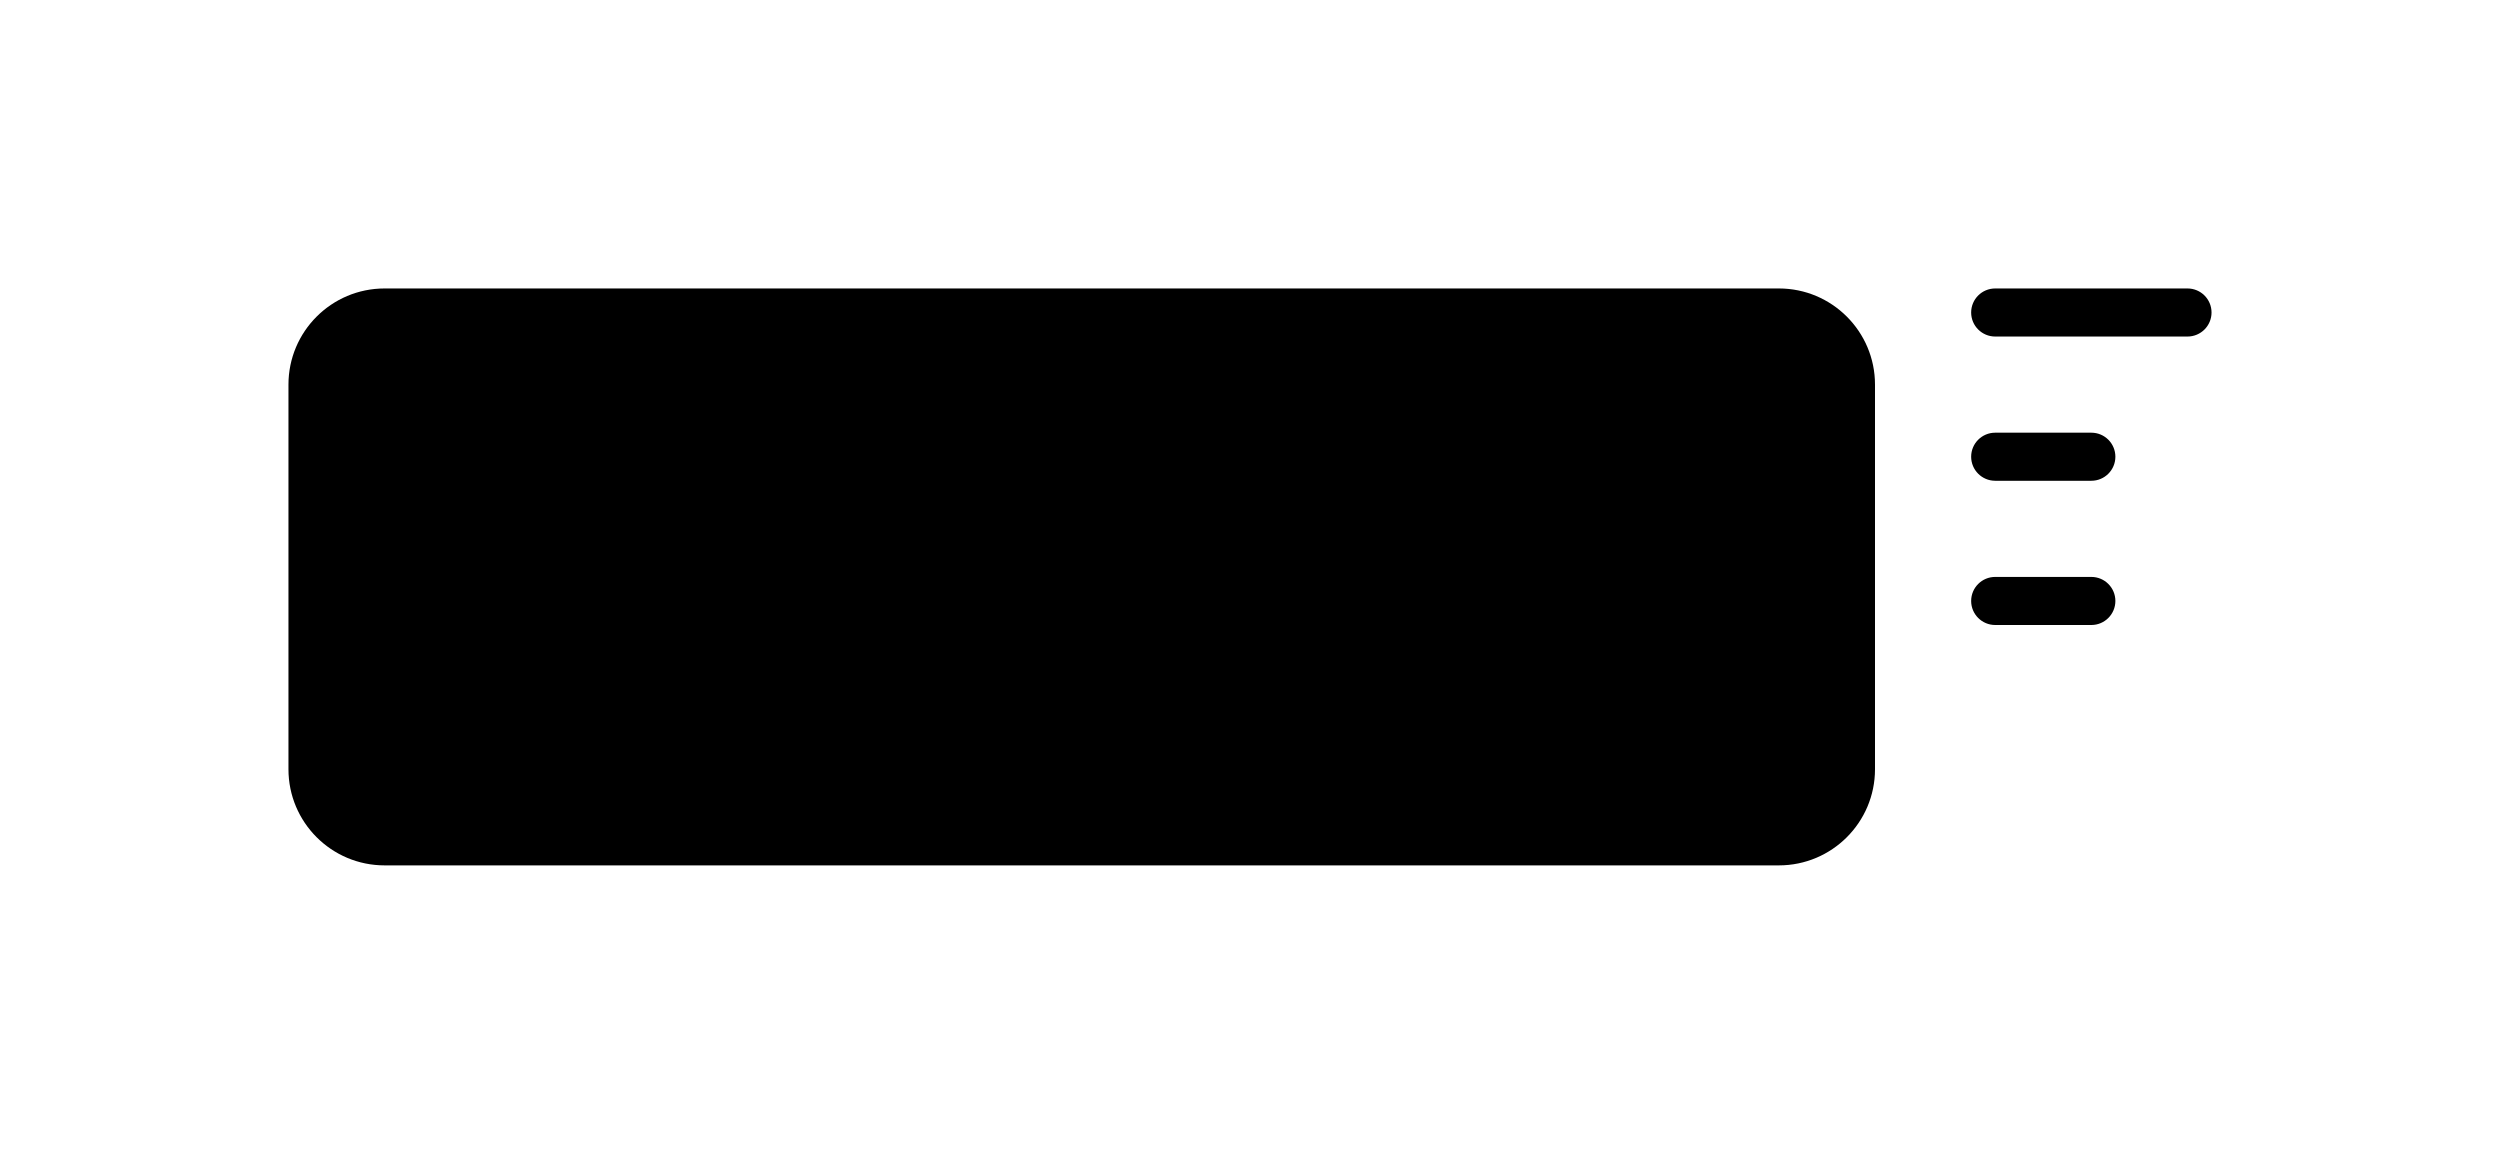
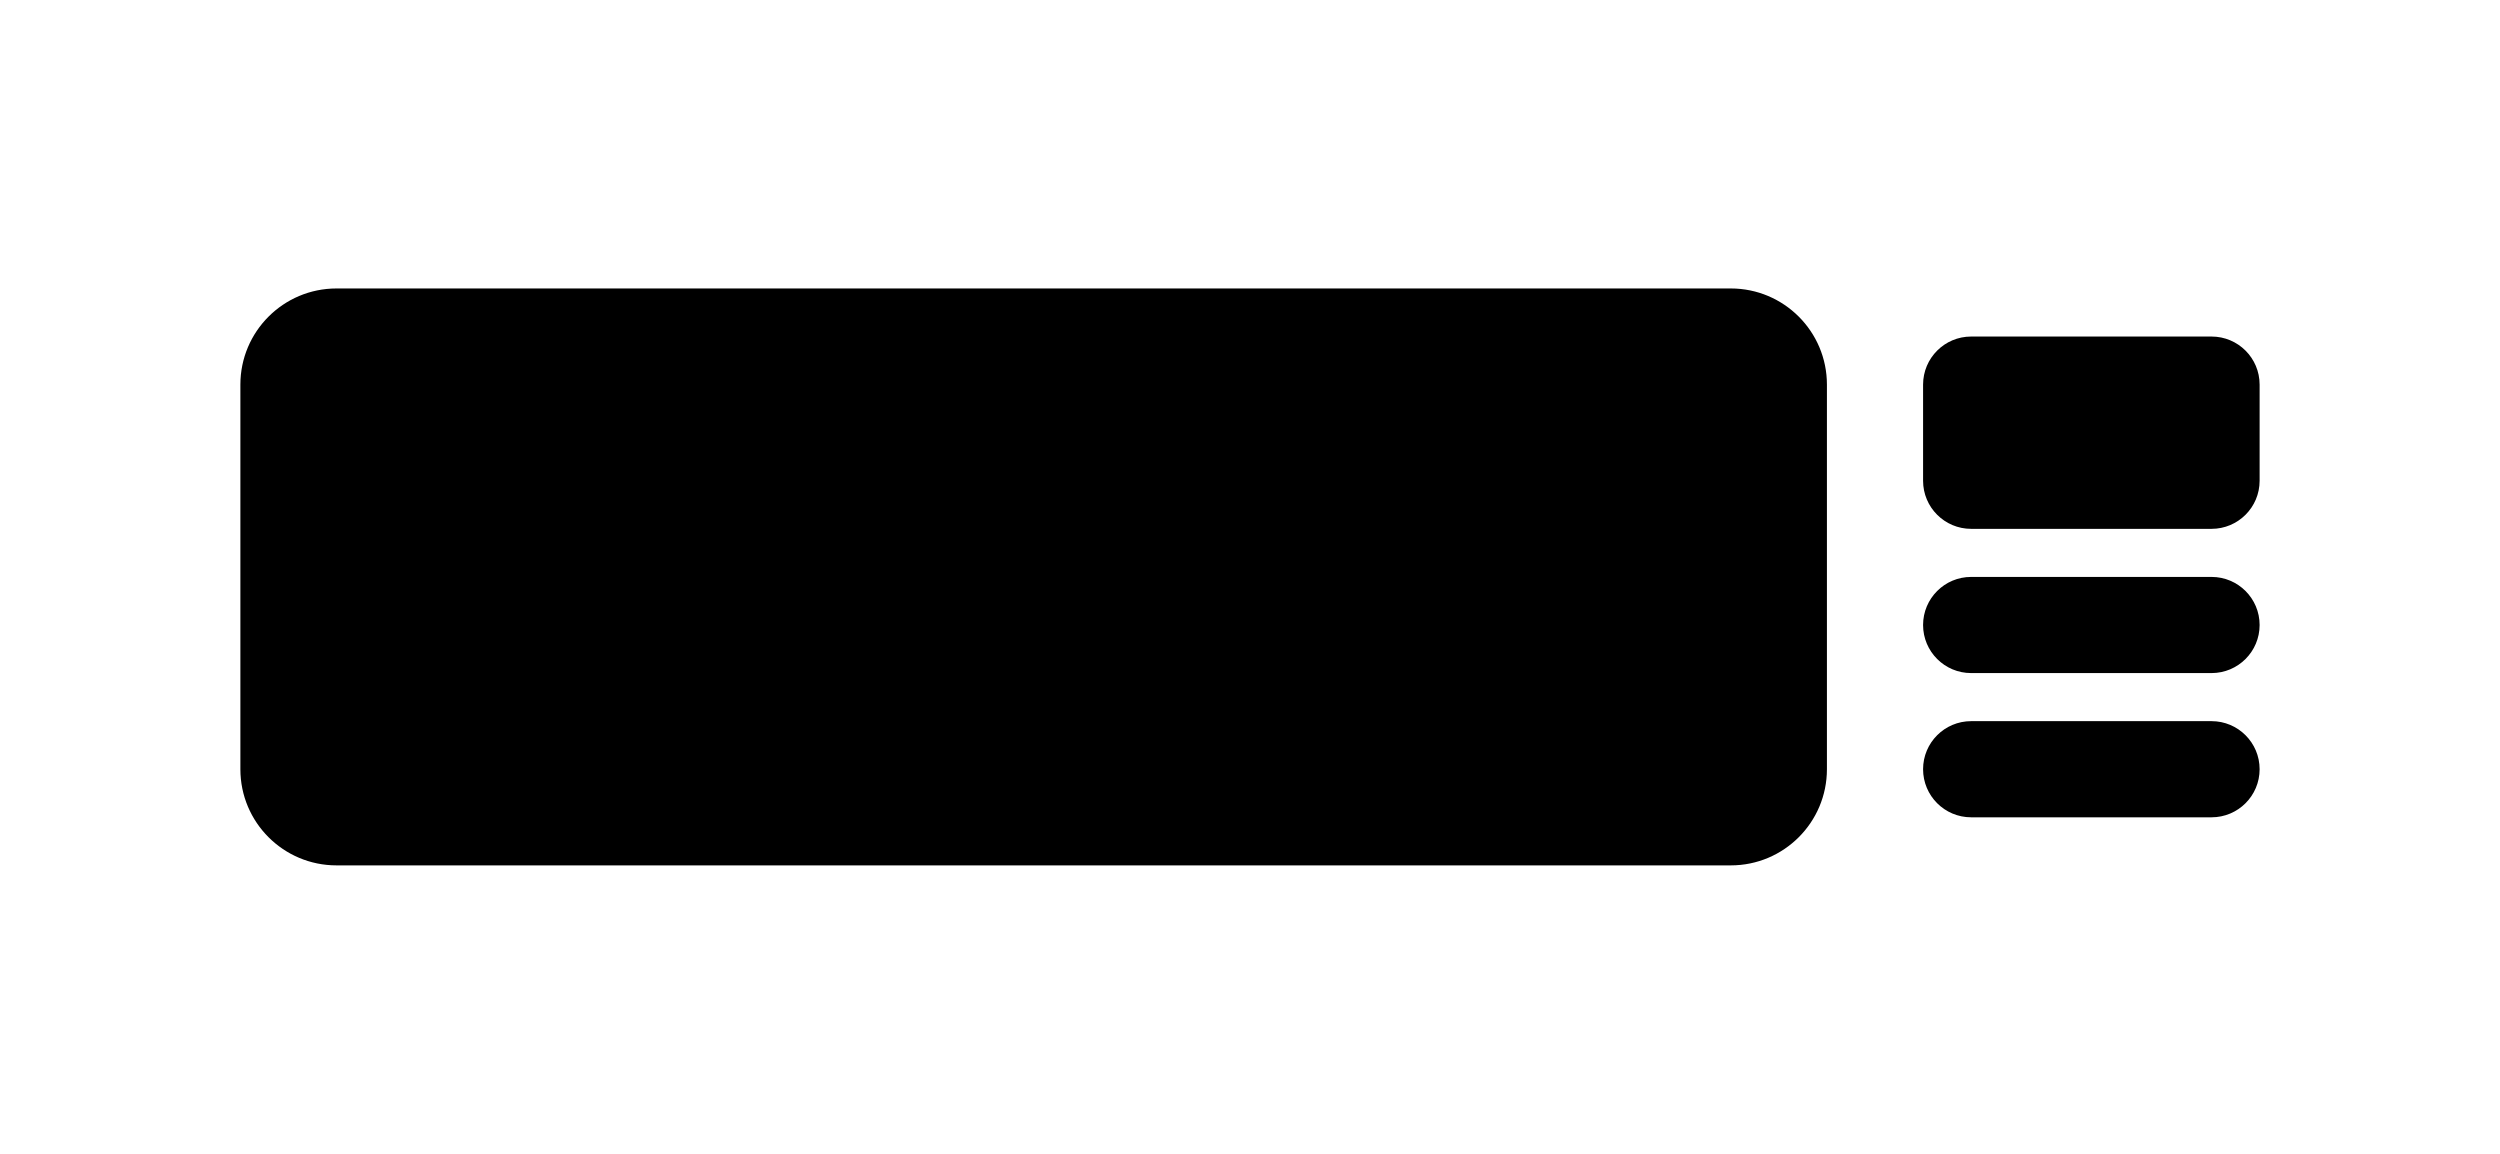
<svg xmlns="http://www.w3.org/2000/svg" viewBox="0 0 52 24" fill="currentColor">
  <g class="tabsLocationP4">
-     <path class="primary" d="M41 6.5a.5.5 0 0 1 .5-.5h4a.5.5 0 0 1 0 1h-4a.5.5 0 0 1-.5-.5Zm0 3a.5.5 0 0 1 .5-.5h2a.5.5 0 0 1 0 1h-2a.5.5 0 0 1-.5-.5Zm.5 2.5a.5.5 0 0 0 0 1h2a.5.5 0 0 0 0-1h-2Z" />
-     <path class="secondary" d="M6 8a2 2 0 0 1 2-2h29a2 2 0 0 1 2 2v8a2 2 0 0 1-2 2H8a2 2 0 0 1-2-2V8Z" />
+     <path class="secondary" d="M5 8a2 2 0 0 1 2-2h29a2 2 0 0 1 2 2v8a2 2 0 0 1-2 2H7a2 2 0 0 1-2-2V8Z" />
+     <path class="primary" d="M40 8a1 1 0 0 1 1-1h5a1 1 0 0 1 1 1v2a1 1 0 0 1-1 1h-5a1 1 0 0 1-1-1V8Zm0 5a1 1 0 0 1 1-1h5a1 1 0 1 1 0 2h-5a1 1 0 0 1-1-1Zm1 2a1 1 0 1 0 0 2h5a1 1 0 1 0 0-2h-5Z" />
  </g>
</svg>
